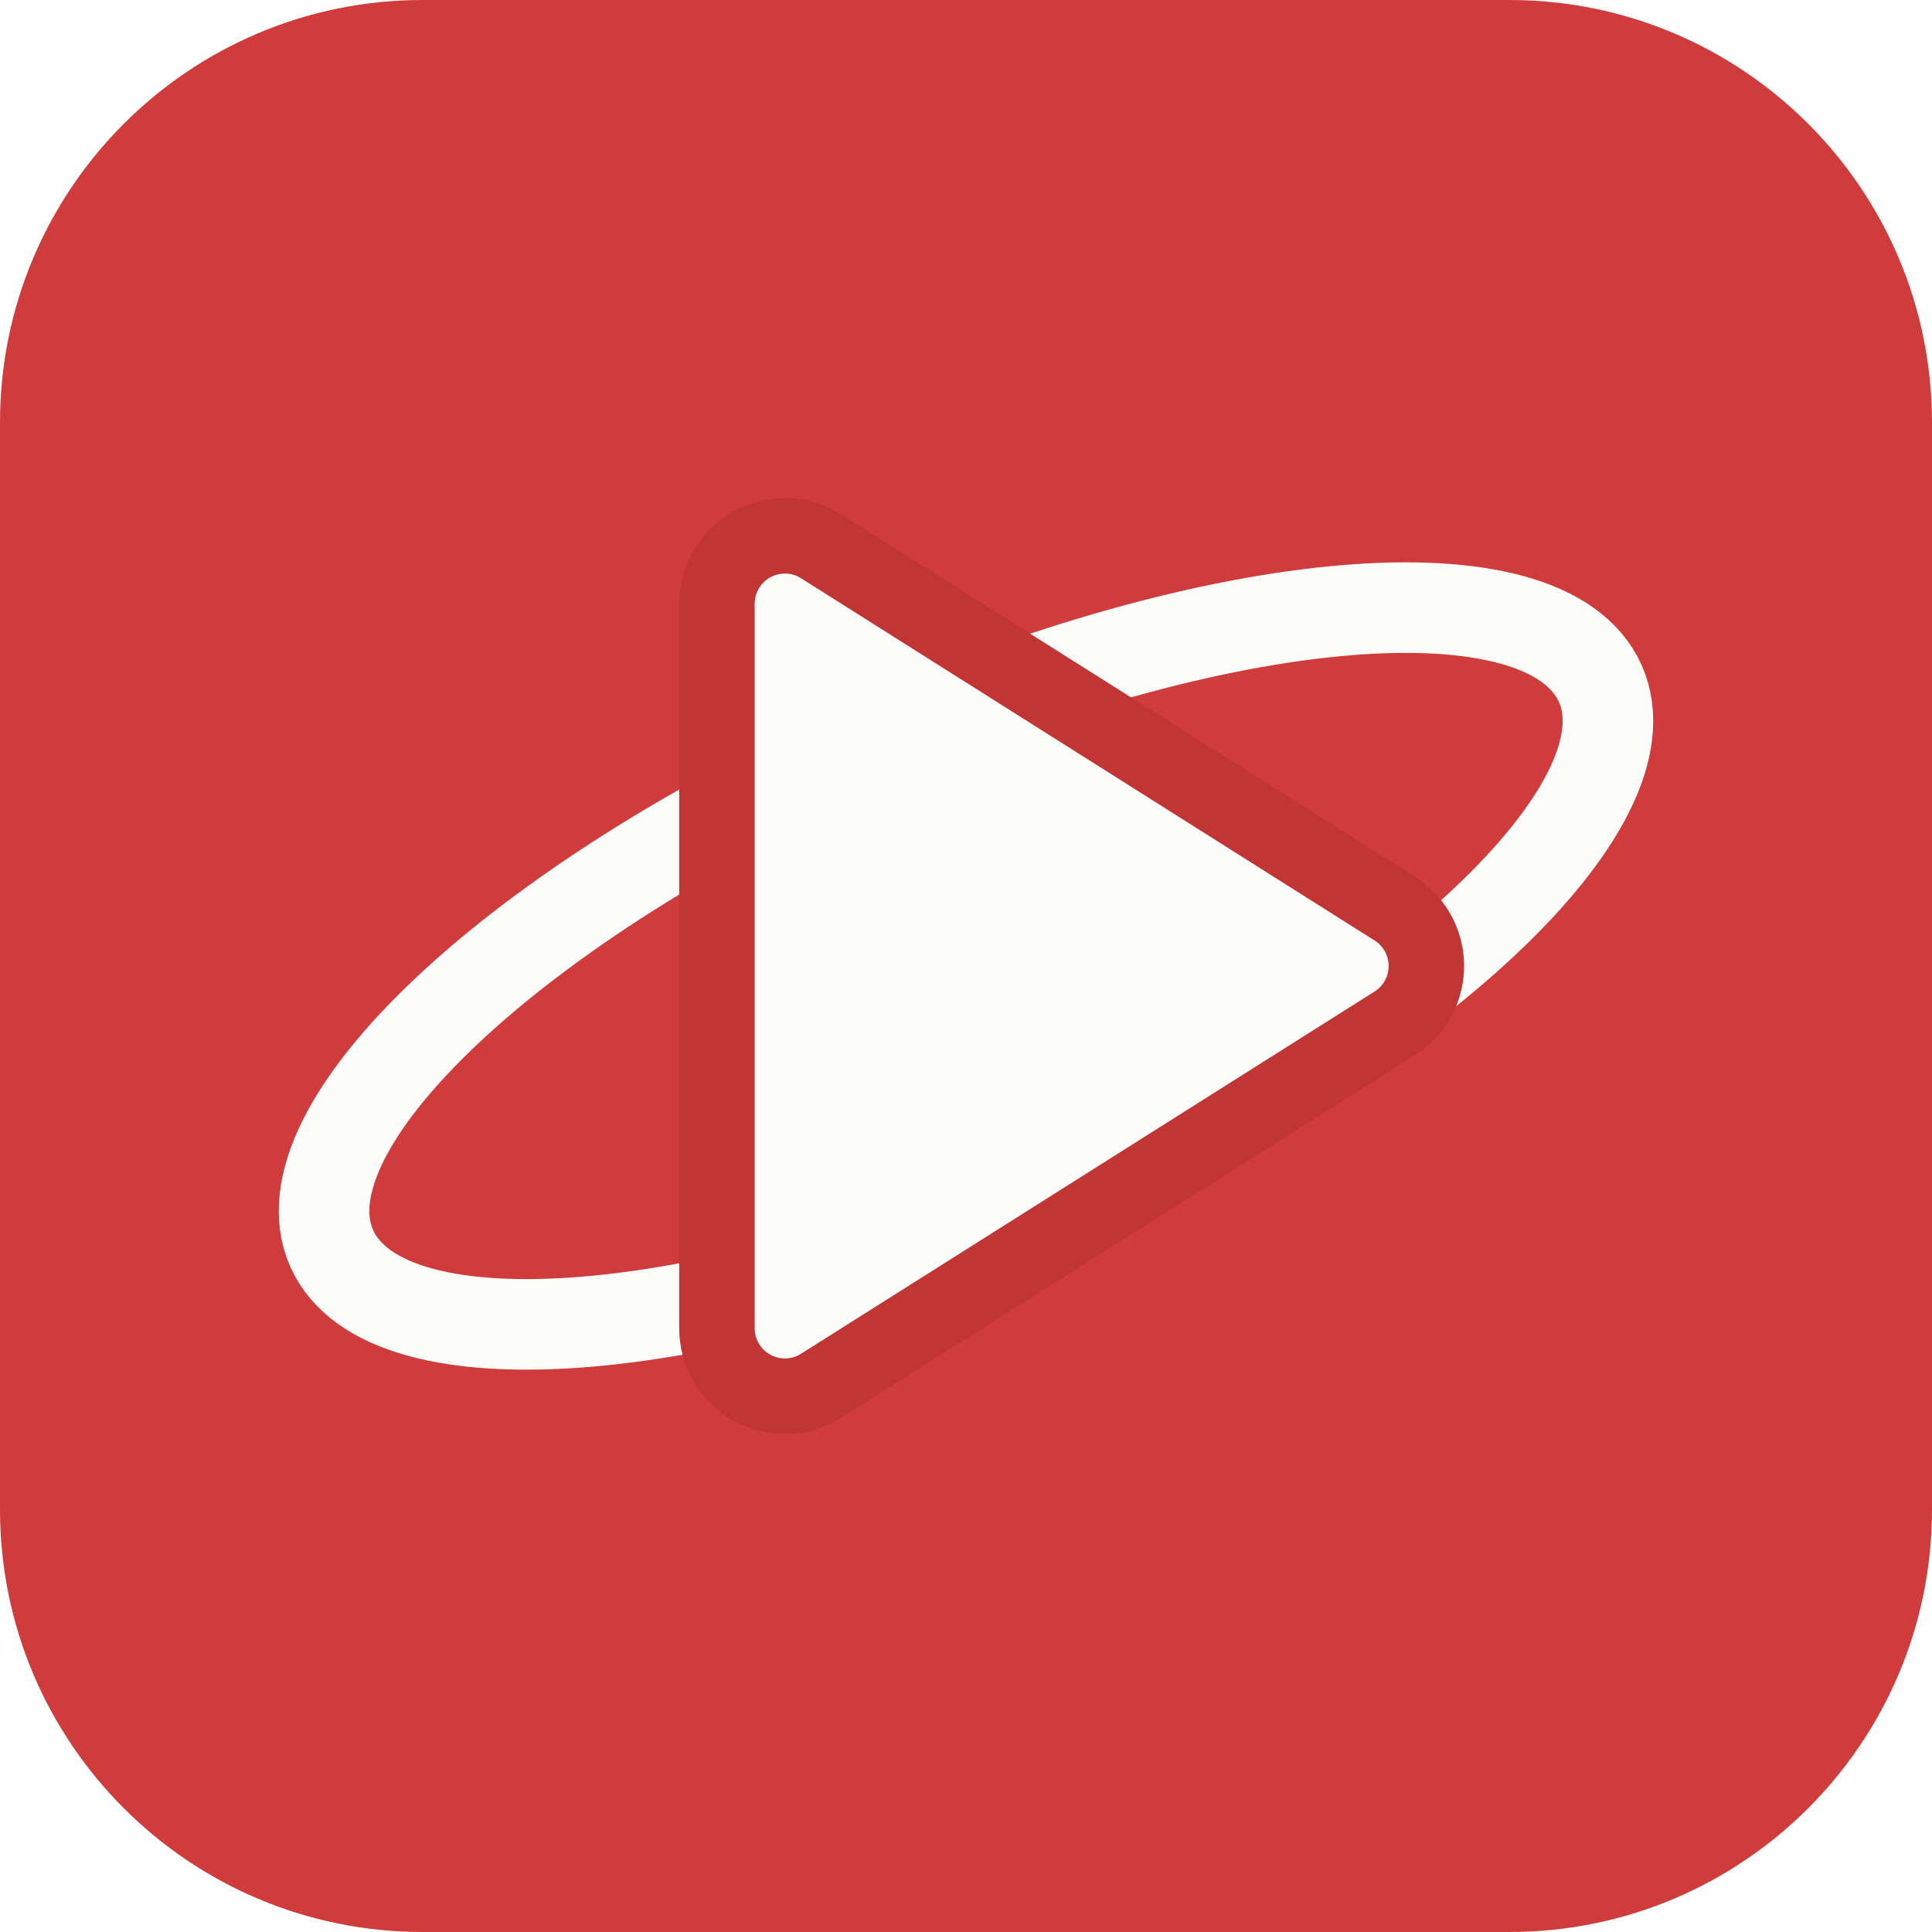
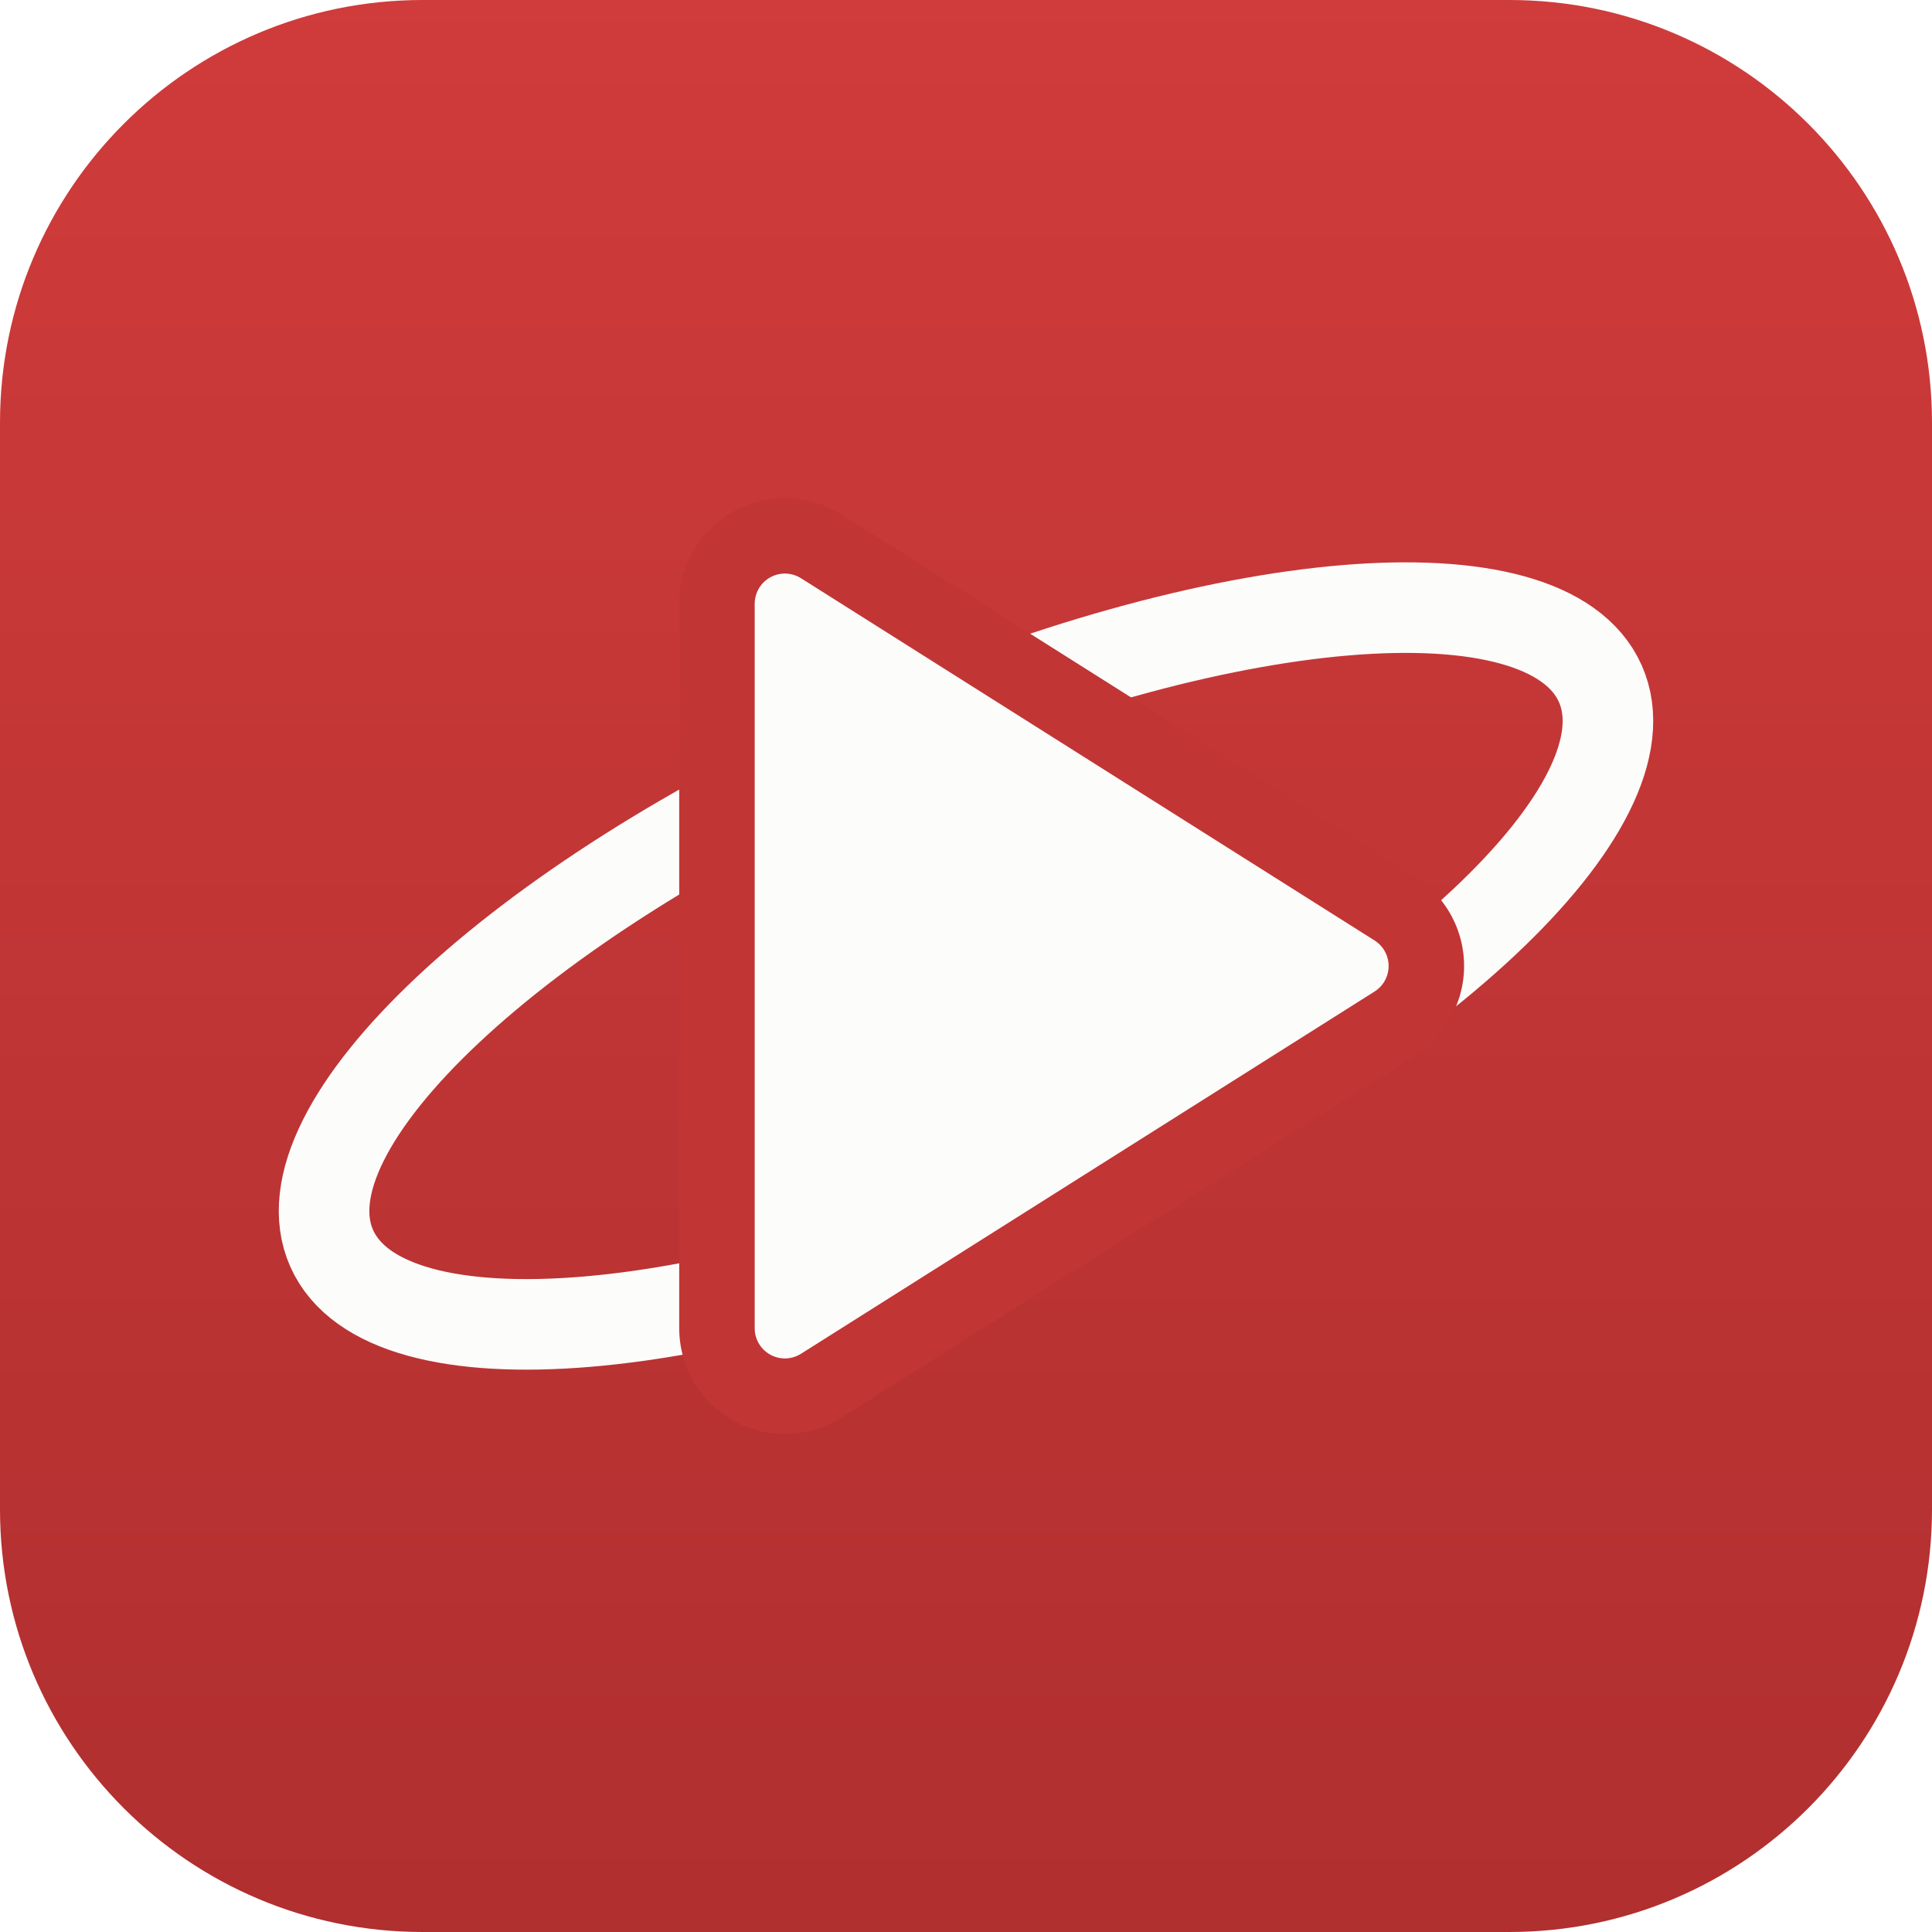
<svg xmlns="http://www.w3.org/2000/svg" viewBox="0 0 128 128">
-   <rect width="128" height="128" rx="28" fill="#d03b3b" />
+   <defs>
+     <linearGradient id="tile" x1="0" y1="0" x2="0" y2="1">
+       <stop offset="0" stop-color="#d03b3b" />
+       <stop offset="1" stop-color="#b02f2f" />
+     </linearGradient>
+   </defs>
+   <rect width="128" height="128" rx="28" fill="url(#tile)" />
  <ellipse cx="64" cy="64" rx="46" ry="16" fill="none" stroke="#fcfcfb" stroke-width="6" transform="rotate(-24 64 64)" />
  <path d="M52 40 L90 64 L52 88 Z" fill="#c23535" stroke="#c23535" stroke-width="14" stroke-linejoin="round" />
  <path d="M52 40 L90 64 L52 88 Z" fill="#fcfcfb" stroke="#fcfcfb" stroke-width="4" stroke-linejoin="round" />
</svg>
